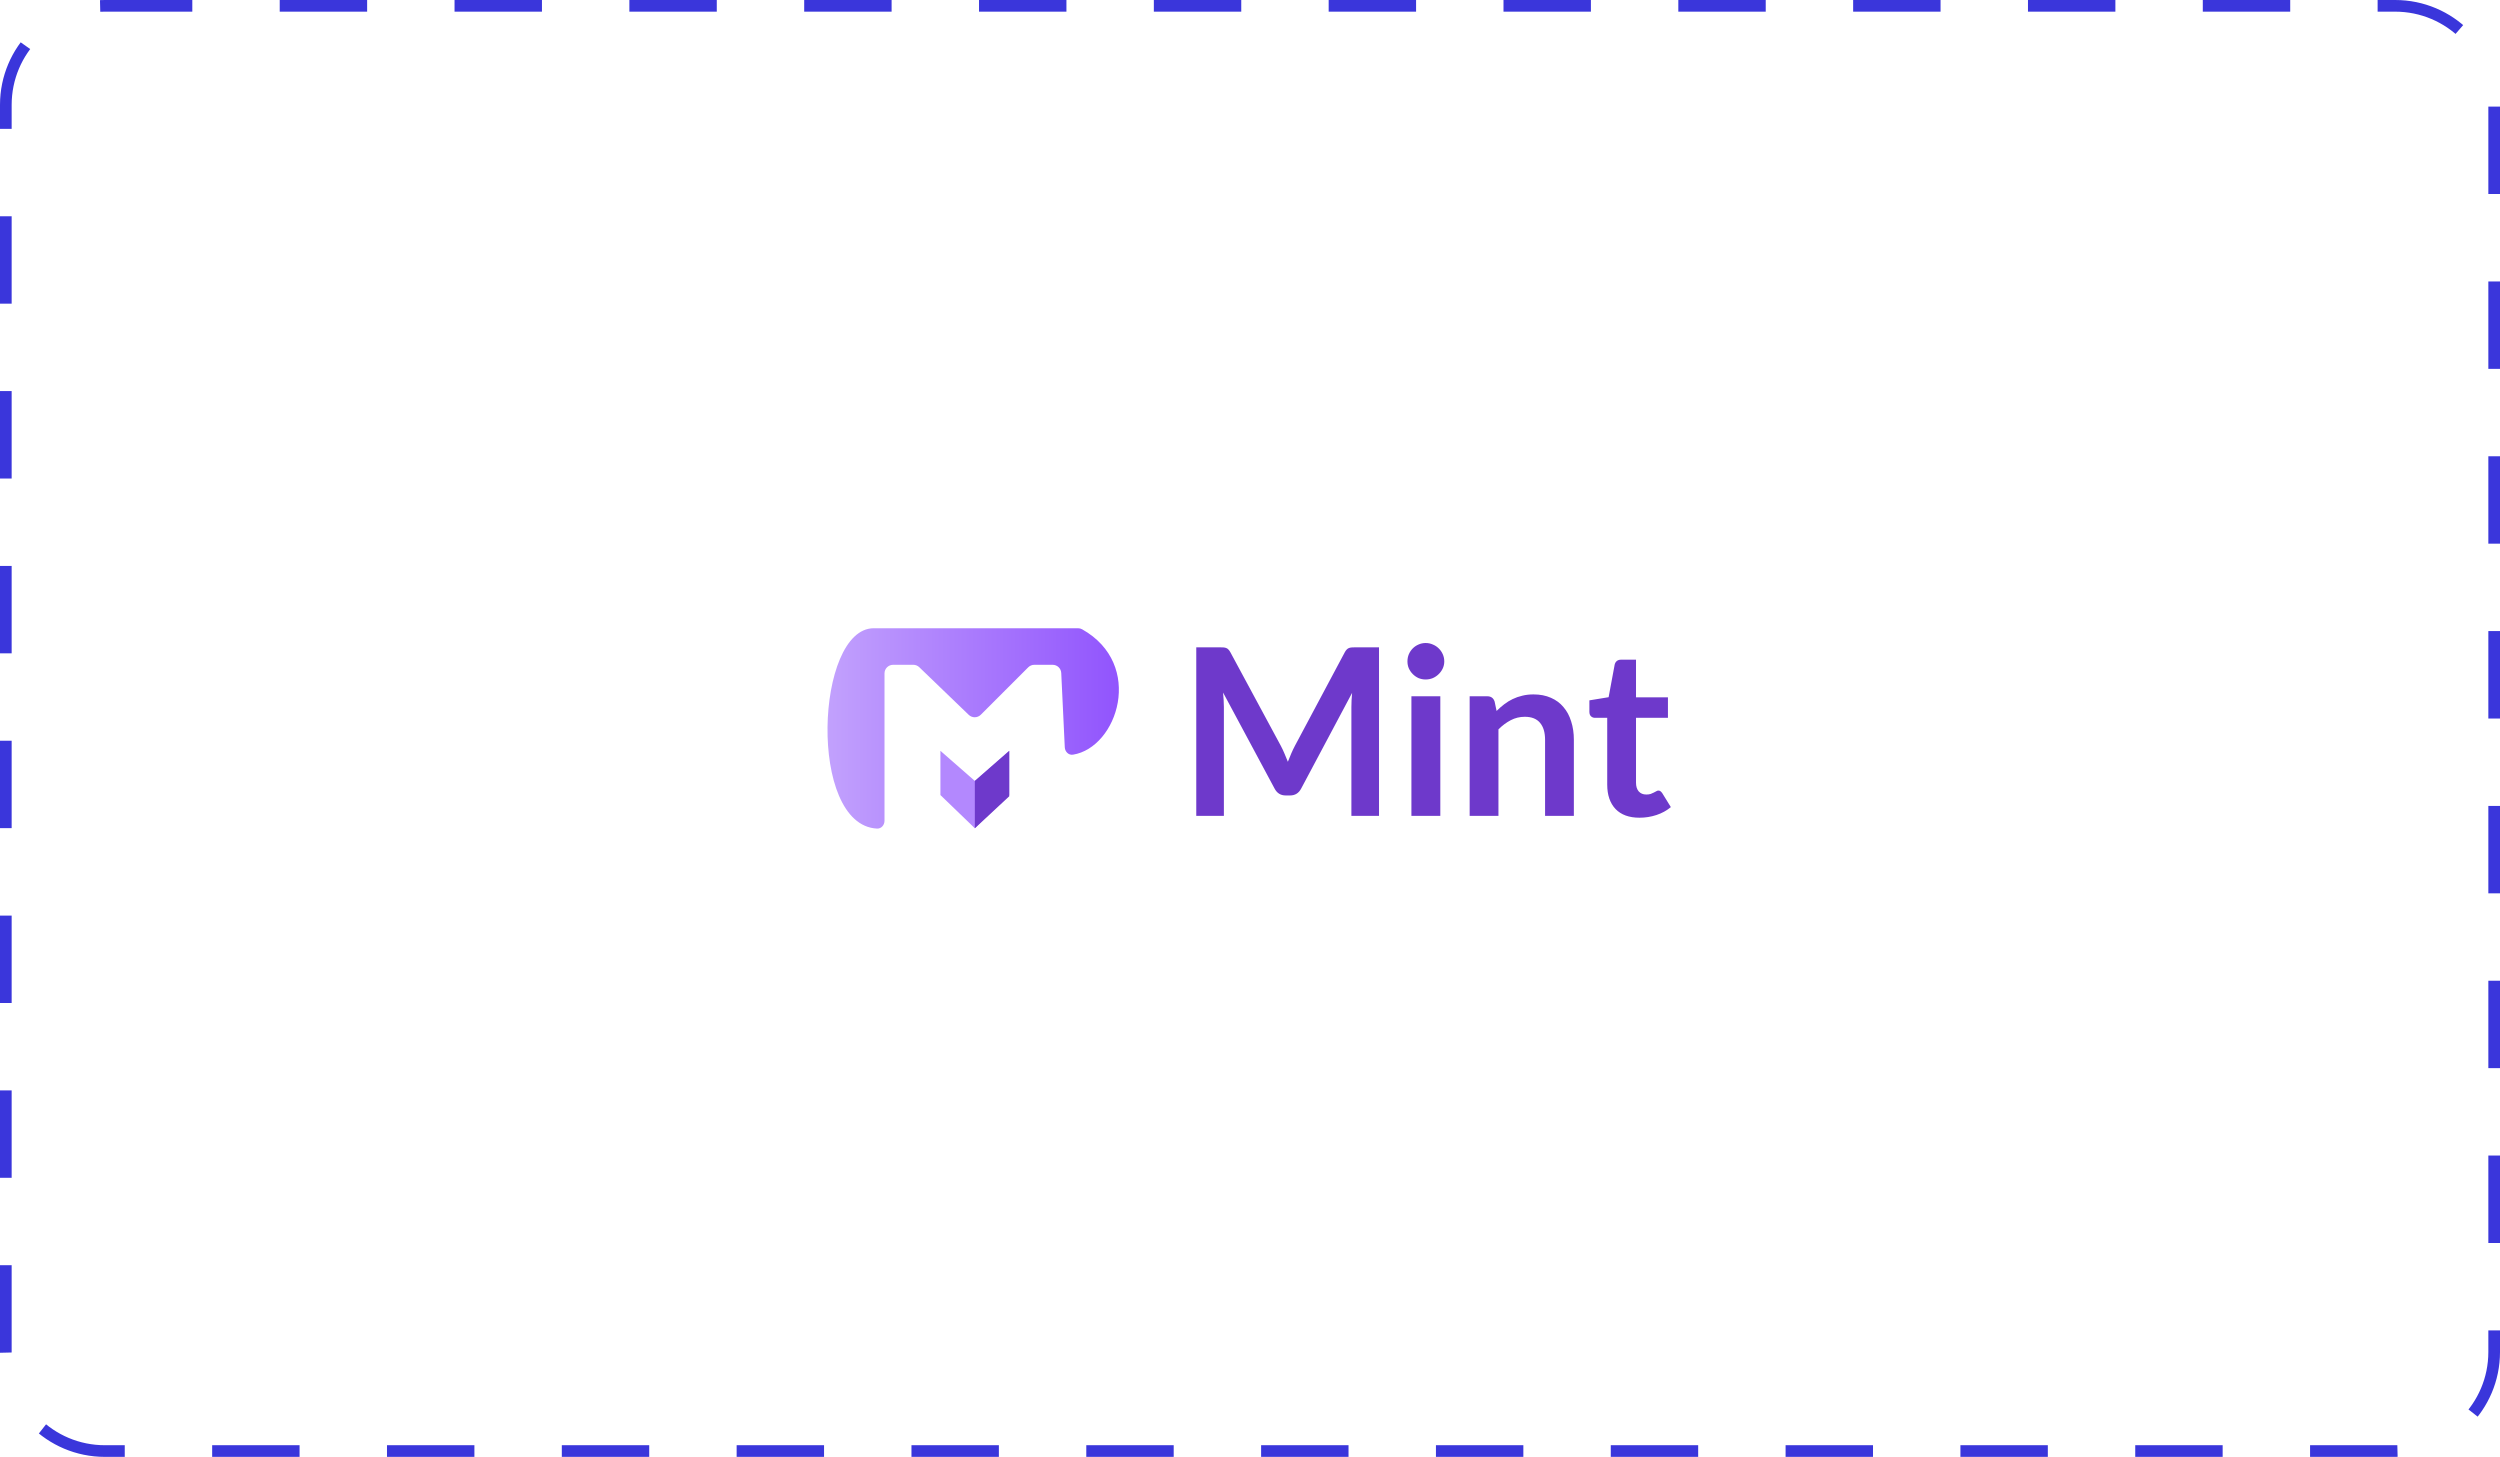
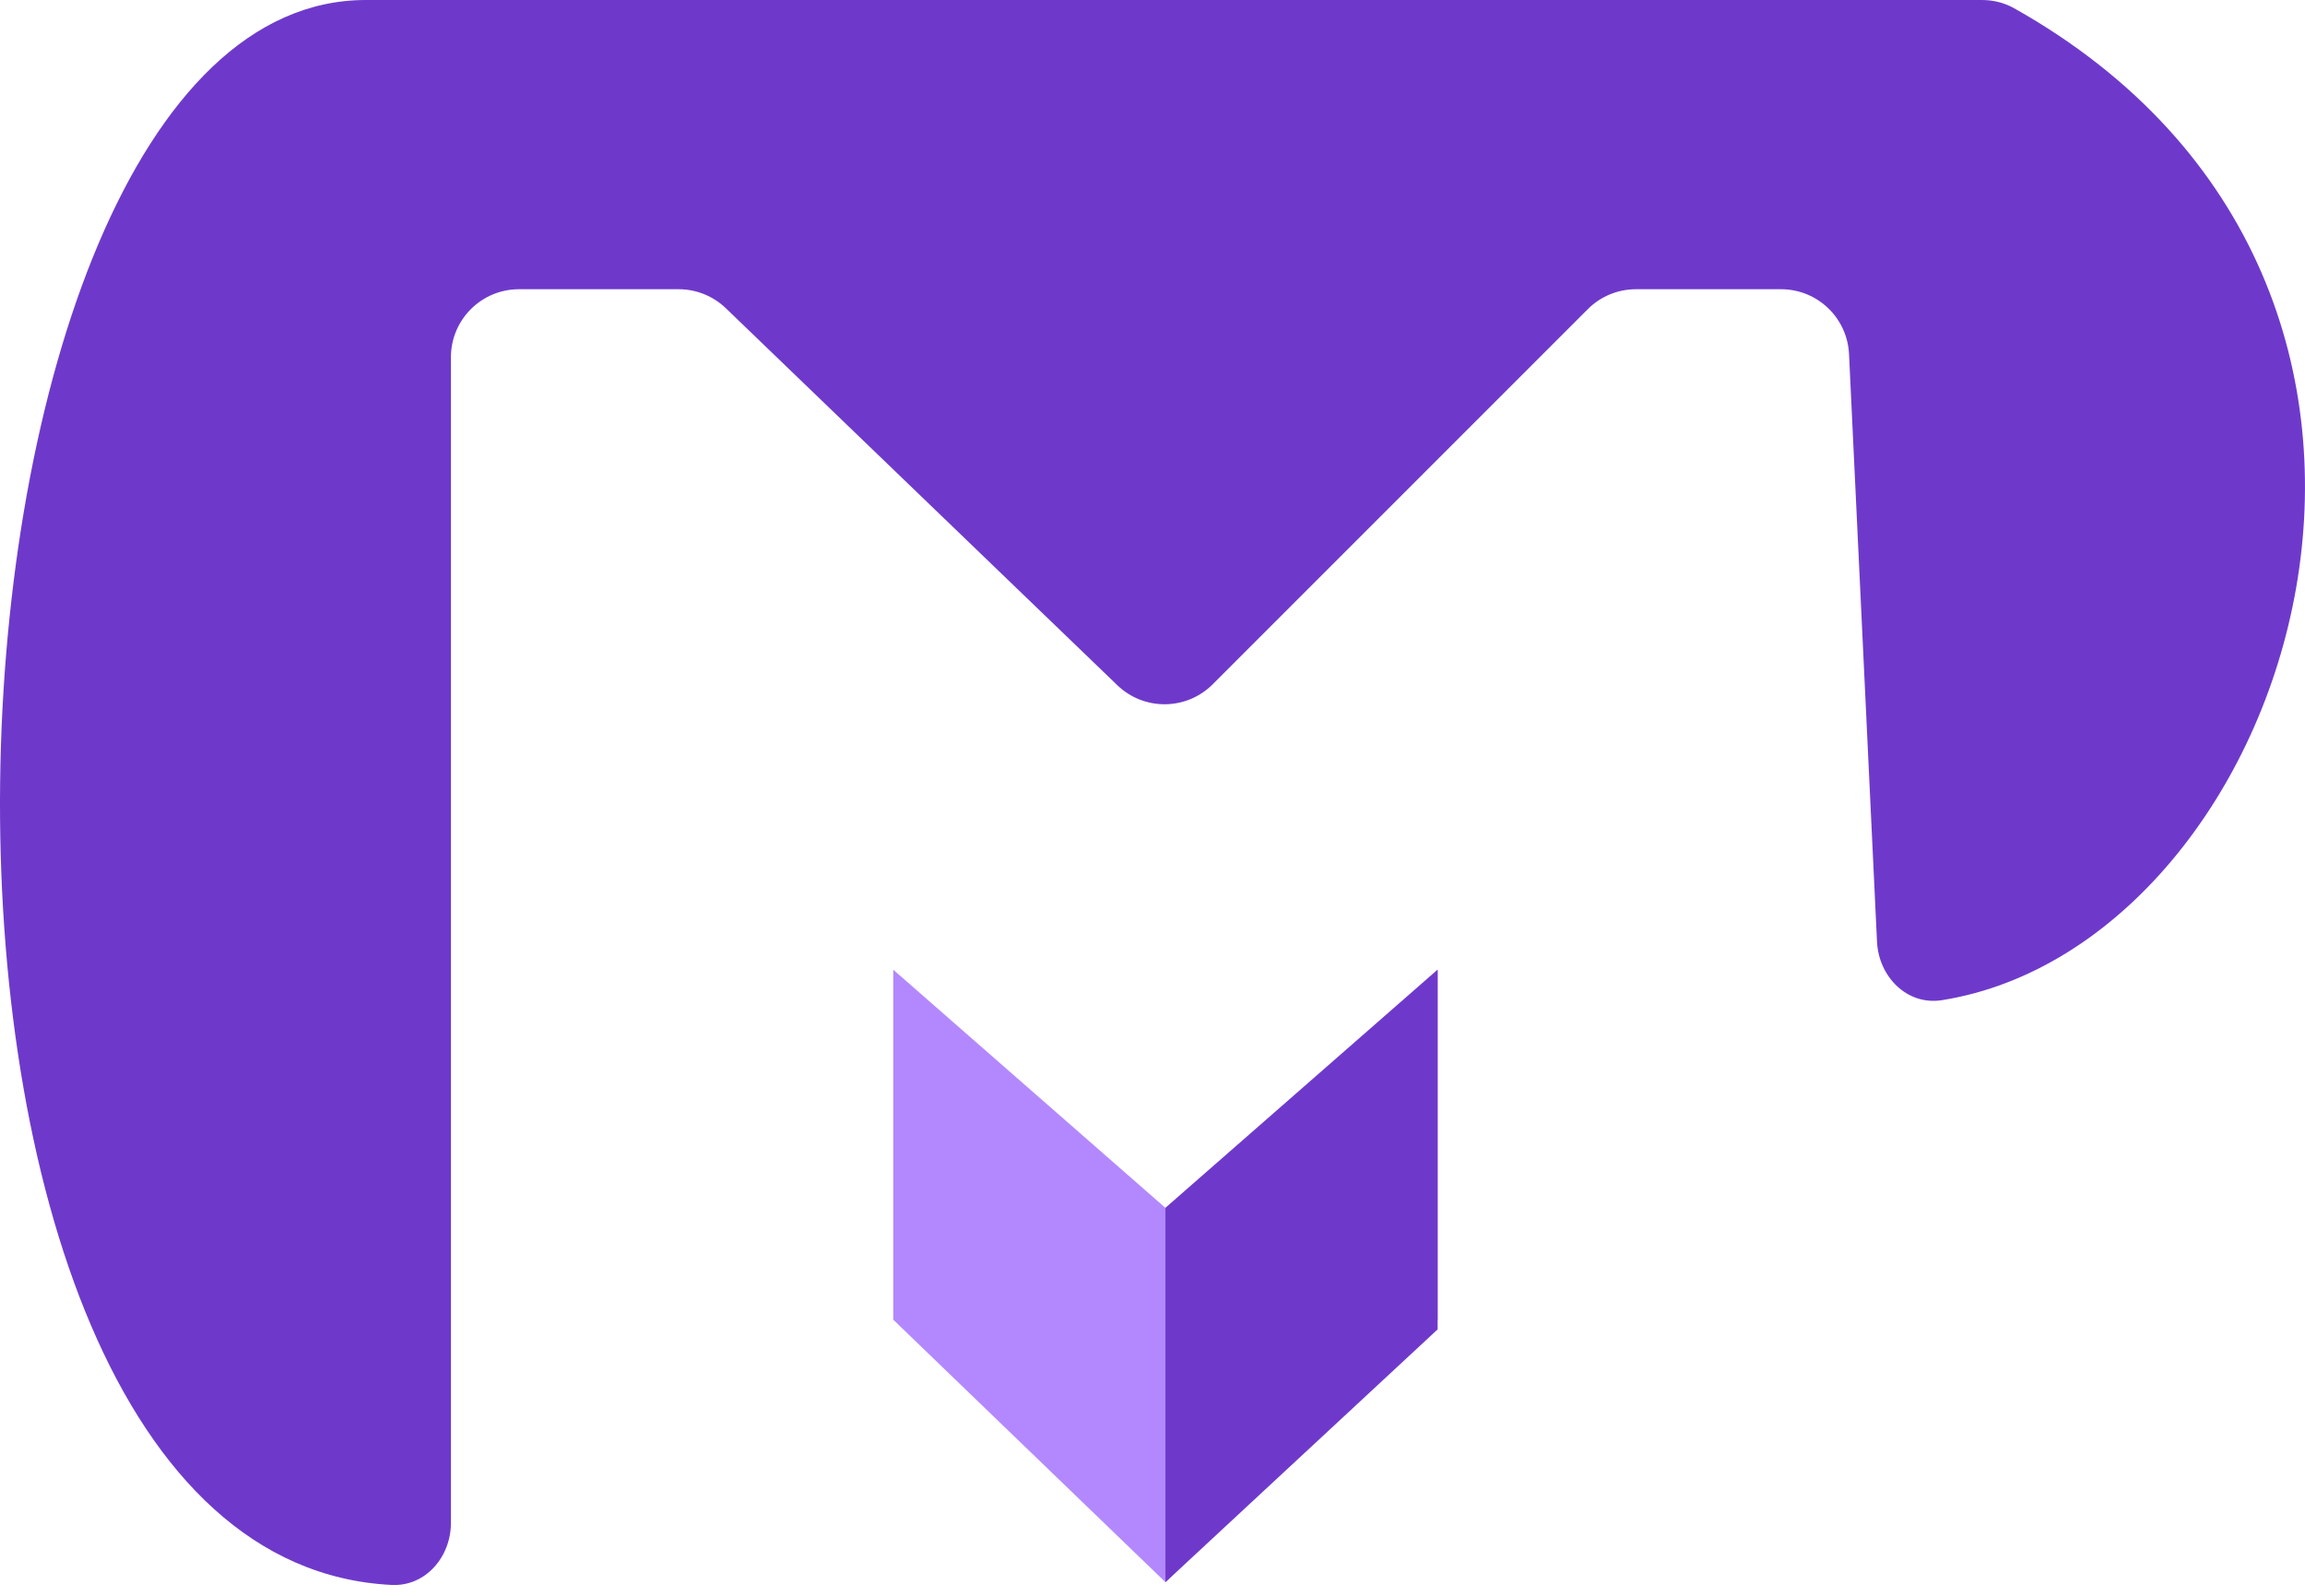
- <svg xmlns="http://www.w3.org/2000/svg" width="429" height="250" viewBox="0 0 429 250" fill="none">
-   <rect x="1" y="1" width="427" height="248" rx="17" stroke="#3A36DB" stroke-width="2" stroke-dasharray="15 15" />
-   <path d="M167.281 134.007L161.376 128.841V136.432L167.281 142.126L173.185 136.432V128.841L167.281 134.007Z" fill="#B388FE" />
-   <path d="M173.185 128.841L167.281 134.007V142.126L173.185 136.643V128.841Z" fill="#6E39CB" />
-   <path d="M151.781 115.556V140.84C151.781 141.577 151.232 142.223 150.496 142.186C138.581 141.591 139.949 107.806 149.936 107.806H184.995C185.237 107.806 185.481 107.867 185.692 107.985C196.444 114.03 191.775 128.281 184.124 129.501C183.371 129.622 182.752 128.995 182.716 128.233L182.109 115.485C182.071 114.698 181.422 114.079 180.634 114.079H177.487C177.095 114.079 176.72 114.235 176.443 114.512L168.305 122.65C167.736 123.219 166.817 123.227 166.237 122.669L157.746 114.492C157.471 114.227 157.104 114.079 156.722 114.079H153.258C152.442 114.079 151.781 114.74 151.781 115.556Z" fill="url(#paint0_linear_1804_15113)" />
-   <path d="M236.639 111.08V140H231.899V121.32C231.899 120.573 231.939 119.767 232.019 118.9L223.279 135.32C222.865 136.107 222.232 136.5 221.379 136.5H220.619C219.765 136.5 219.132 136.107 218.719 135.32L209.879 118.84C209.919 119.28 209.952 119.713 209.979 120.14C210.005 120.567 210.019 120.96 210.019 121.32V140H205.279V111.08H209.339C209.579 111.08 209.785 111.087 209.959 111.1C210.132 111.113 210.285 111.147 210.419 111.2C210.565 111.253 210.692 111.34 210.799 111.46C210.919 111.58 211.032 111.74 211.139 111.94L219.799 128C220.025 128.427 220.232 128.867 220.419 129.32C220.619 129.773 220.812 130.24 220.999 130.72C221.185 130.227 221.379 129.753 221.579 129.3C221.779 128.833 221.992 128.387 222.219 127.96L230.759 111.94C230.865 111.74 230.979 111.58 231.099 111.46C231.219 111.34 231.345 111.253 231.479 111.2C231.625 111.147 231.785 111.113 231.959 111.1C232.132 111.087 232.339 111.08 232.579 111.08H236.639ZM247.158 119.48V140H242.198V119.48H247.158ZM247.838 113.5C247.838 113.927 247.751 114.327 247.578 114.7C247.404 115.073 247.171 115.4 246.878 115.68C246.598 115.96 246.264 116.187 245.878 116.36C245.491 116.52 245.078 116.6 244.638 116.6C244.211 116.6 243.804 116.52 243.418 116.36C243.044 116.187 242.718 115.96 242.438 115.68C242.158 115.4 241.931 115.073 241.758 114.7C241.598 114.327 241.518 113.927 241.518 113.5C241.518 113.06 241.598 112.647 241.758 112.26C241.931 111.873 242.158 111.54 242.438 111.26C242.718 110.98 243.044 110.76 243.418 110.6C243.804 110.427 244.211 110.34 244.638 110.34C245.078 110.34 245.491 110.427 245.878 110.6C246.264 110.76 246.598 110.98 246.878 111.26C247.171 111.54 247.404 111.873 247.578 112.26C247.751 112.647 247.838 113.06 247.838 113.5ZM256.814 122C257.227 121.587 257.661 121.207 258.114 120.86C258.581 120.5 259.067 120.2 259.574 119.96C260.094 119.707 260.647 119.513 261.234 119.38C261.821 119.233 262.461 119.16 263.154 119.16C264.274 119.16 265.267 119.353 266.134 119.74C267.001 120.113 267.721 120.647 268.294 121.34C268.881 122.02 269.321 122.84 269.614 123.8C269.921 124.747 270.074 125.793 270.074 126.94V140H265.134V126.94C265.134 125.687 264.847 124.72 264.274 124.04C263.701 123.347 262.827 123 261.654 123C260.801 123 260.001 123.193 259.254 123.58C258.507 123.967 257.801 124.493 257.134 125.16V140H252.194V119.48H255.214C255.854 119.48 256.274 119.78 256.474 120.38L256.814 122ZM281.339 140.32C279.552 140.32 278.179 139.82 277.219 138.82C276.272 137.807 275.799 136.413 275.799 134.64V123.18H273.699C273.432 123.18 273.205 123.093 273.019 122.92C272.832 122.747 272.739 122.487 272.739 122.14V120.18L276.039 119.64L277.079 114.04C277.145 113.773 277.272 113.567 277.459 113.42C277.645 113.273 277.885 113.2 278.179 113.2H280.739V119.66H286.219V123.18H280.739V134.3C280.739 134.94 280.892 135.44 281.199 135.8C281.519 136.16 281.952 136.34 282.499 136.34C282.805 136.34 283.059 136.307 283.259 136.24C283.472 136.16 283.652 136.08 283.799 136C283.959 135.92 284.099 135.847 284.219 135.78C284.339 135.7 284.459 135.66 284.579 135.66C284.725 135.66 284.845 135.7 284.939 135.78C285.032 135.847 285.132 135.953 285.239 136.1L286.719 138.5C285.999 139.1 285.172 139.553 284.239 139.86C283.305 140.167 282.339 140.32 281.339 140.32Z" fill="#6E39CB" />
-   <defs>
-     <linearGradient id="paint0_linear_1804_15113" x1="142" y1="125" x2="192" y2="125" gradientUnits="userSpaceOnUse">
-       <stop stop-color="#C2A1FD" />
-       <stop offset="1" stop-color="#9154FD" />
-     </linearGradient>
-   </defs>
+ <svg xmlns="http://www.w3.org/2000/svg" width="78" height="54" viewBox="0 0 78 54" fill="none">
+   <path d="M39.438 40.874L30.227 32.814V44.657L39.438 53.539L48.649 44.657V32.814L39.438 40.874Z" fill="#B388FE" />
+   <path d="M48.649 32.814L39.438 40.874V53.539L48.649 44.985V32.814Z" fill="#6E39CB" />
+   <path d="M15.259 12.089V51.534C15.259 52.683 14.401 53.69 13.253 53.633C-5.334 52.704 -3.199 0 12.381 0H67.073C67.45 0 67.831 0.095 68.159 0.28C84.932 9.709 77.648 31.941 65.714 33.845C64.538 34.032 63.573 33.055 63.517 31.866L62.57 11.98C62.511 10.752 61.499 9.787 60.27 9.787H55.359C54.749 9.787 54.163 10.029 53.731 10.461L41.036 23.157C40.148 24.044 38.714 24.058 37.81 23.187L24.563 10.431C24.134 10.018 23.561 9.787 22.966 9.787H17.562C16.29 9.787 15.259 10.818 15.259 12.089Z" fill="#6E39CB" />
</svg>
